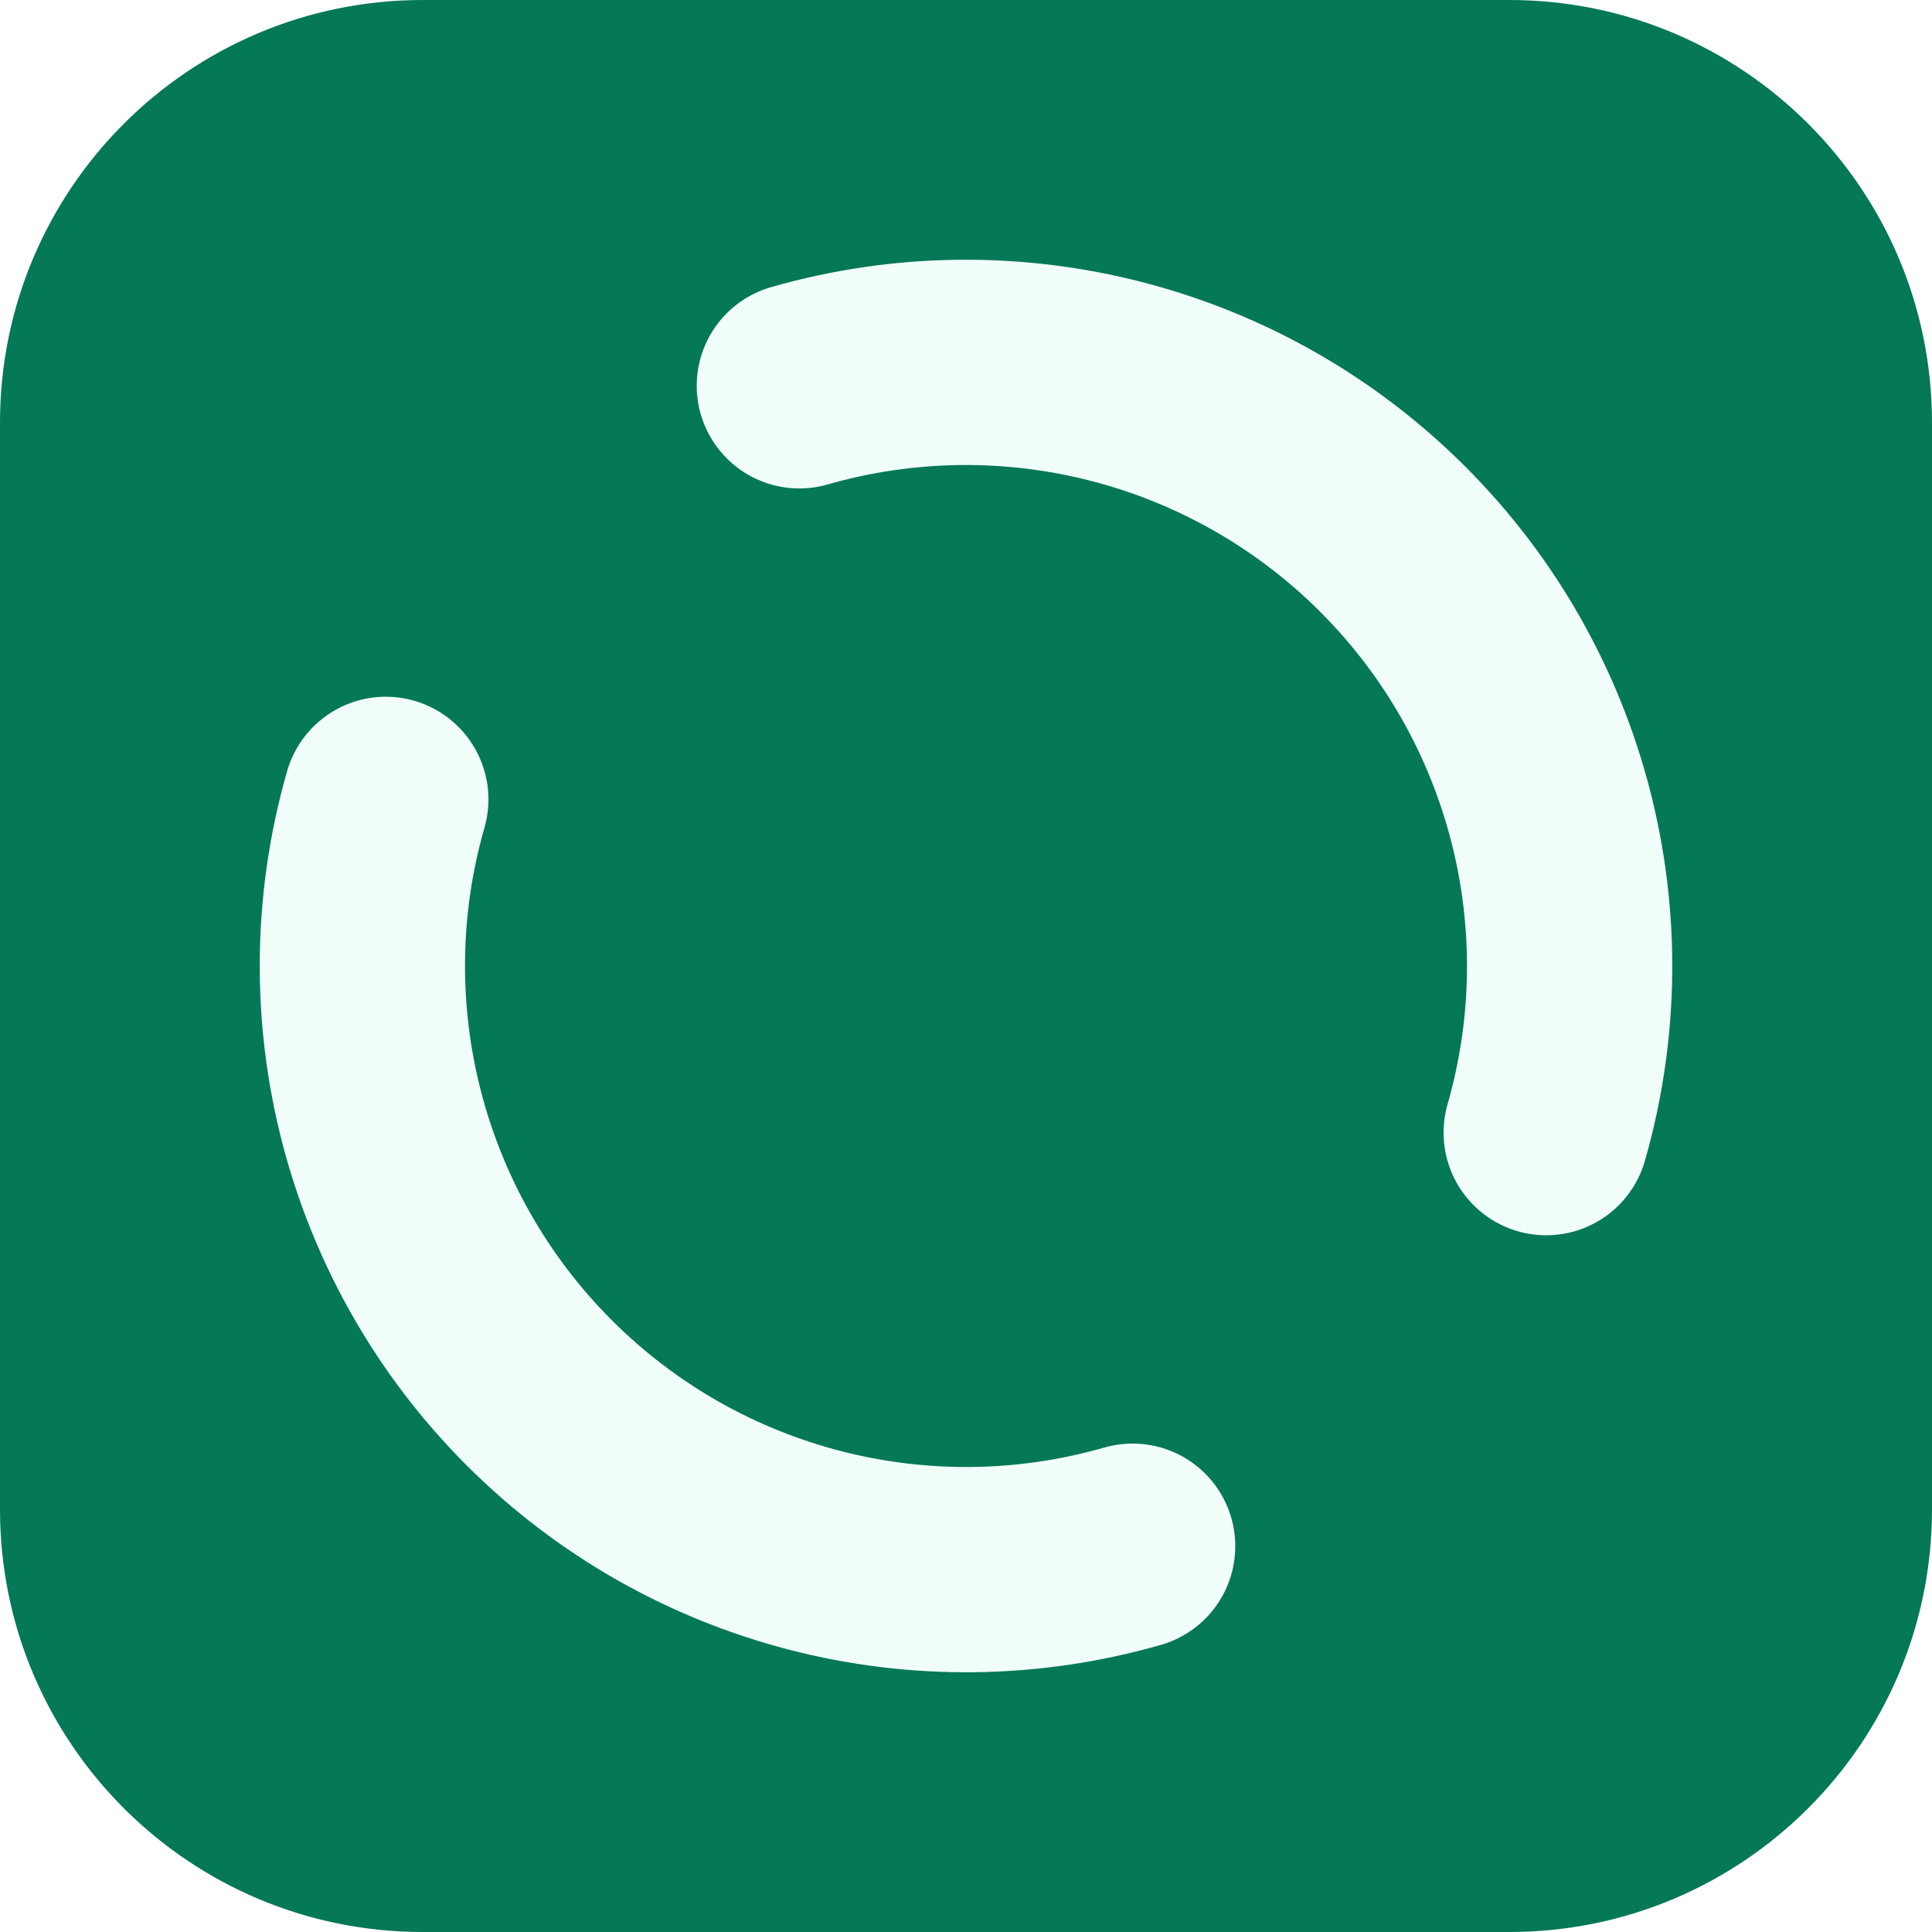
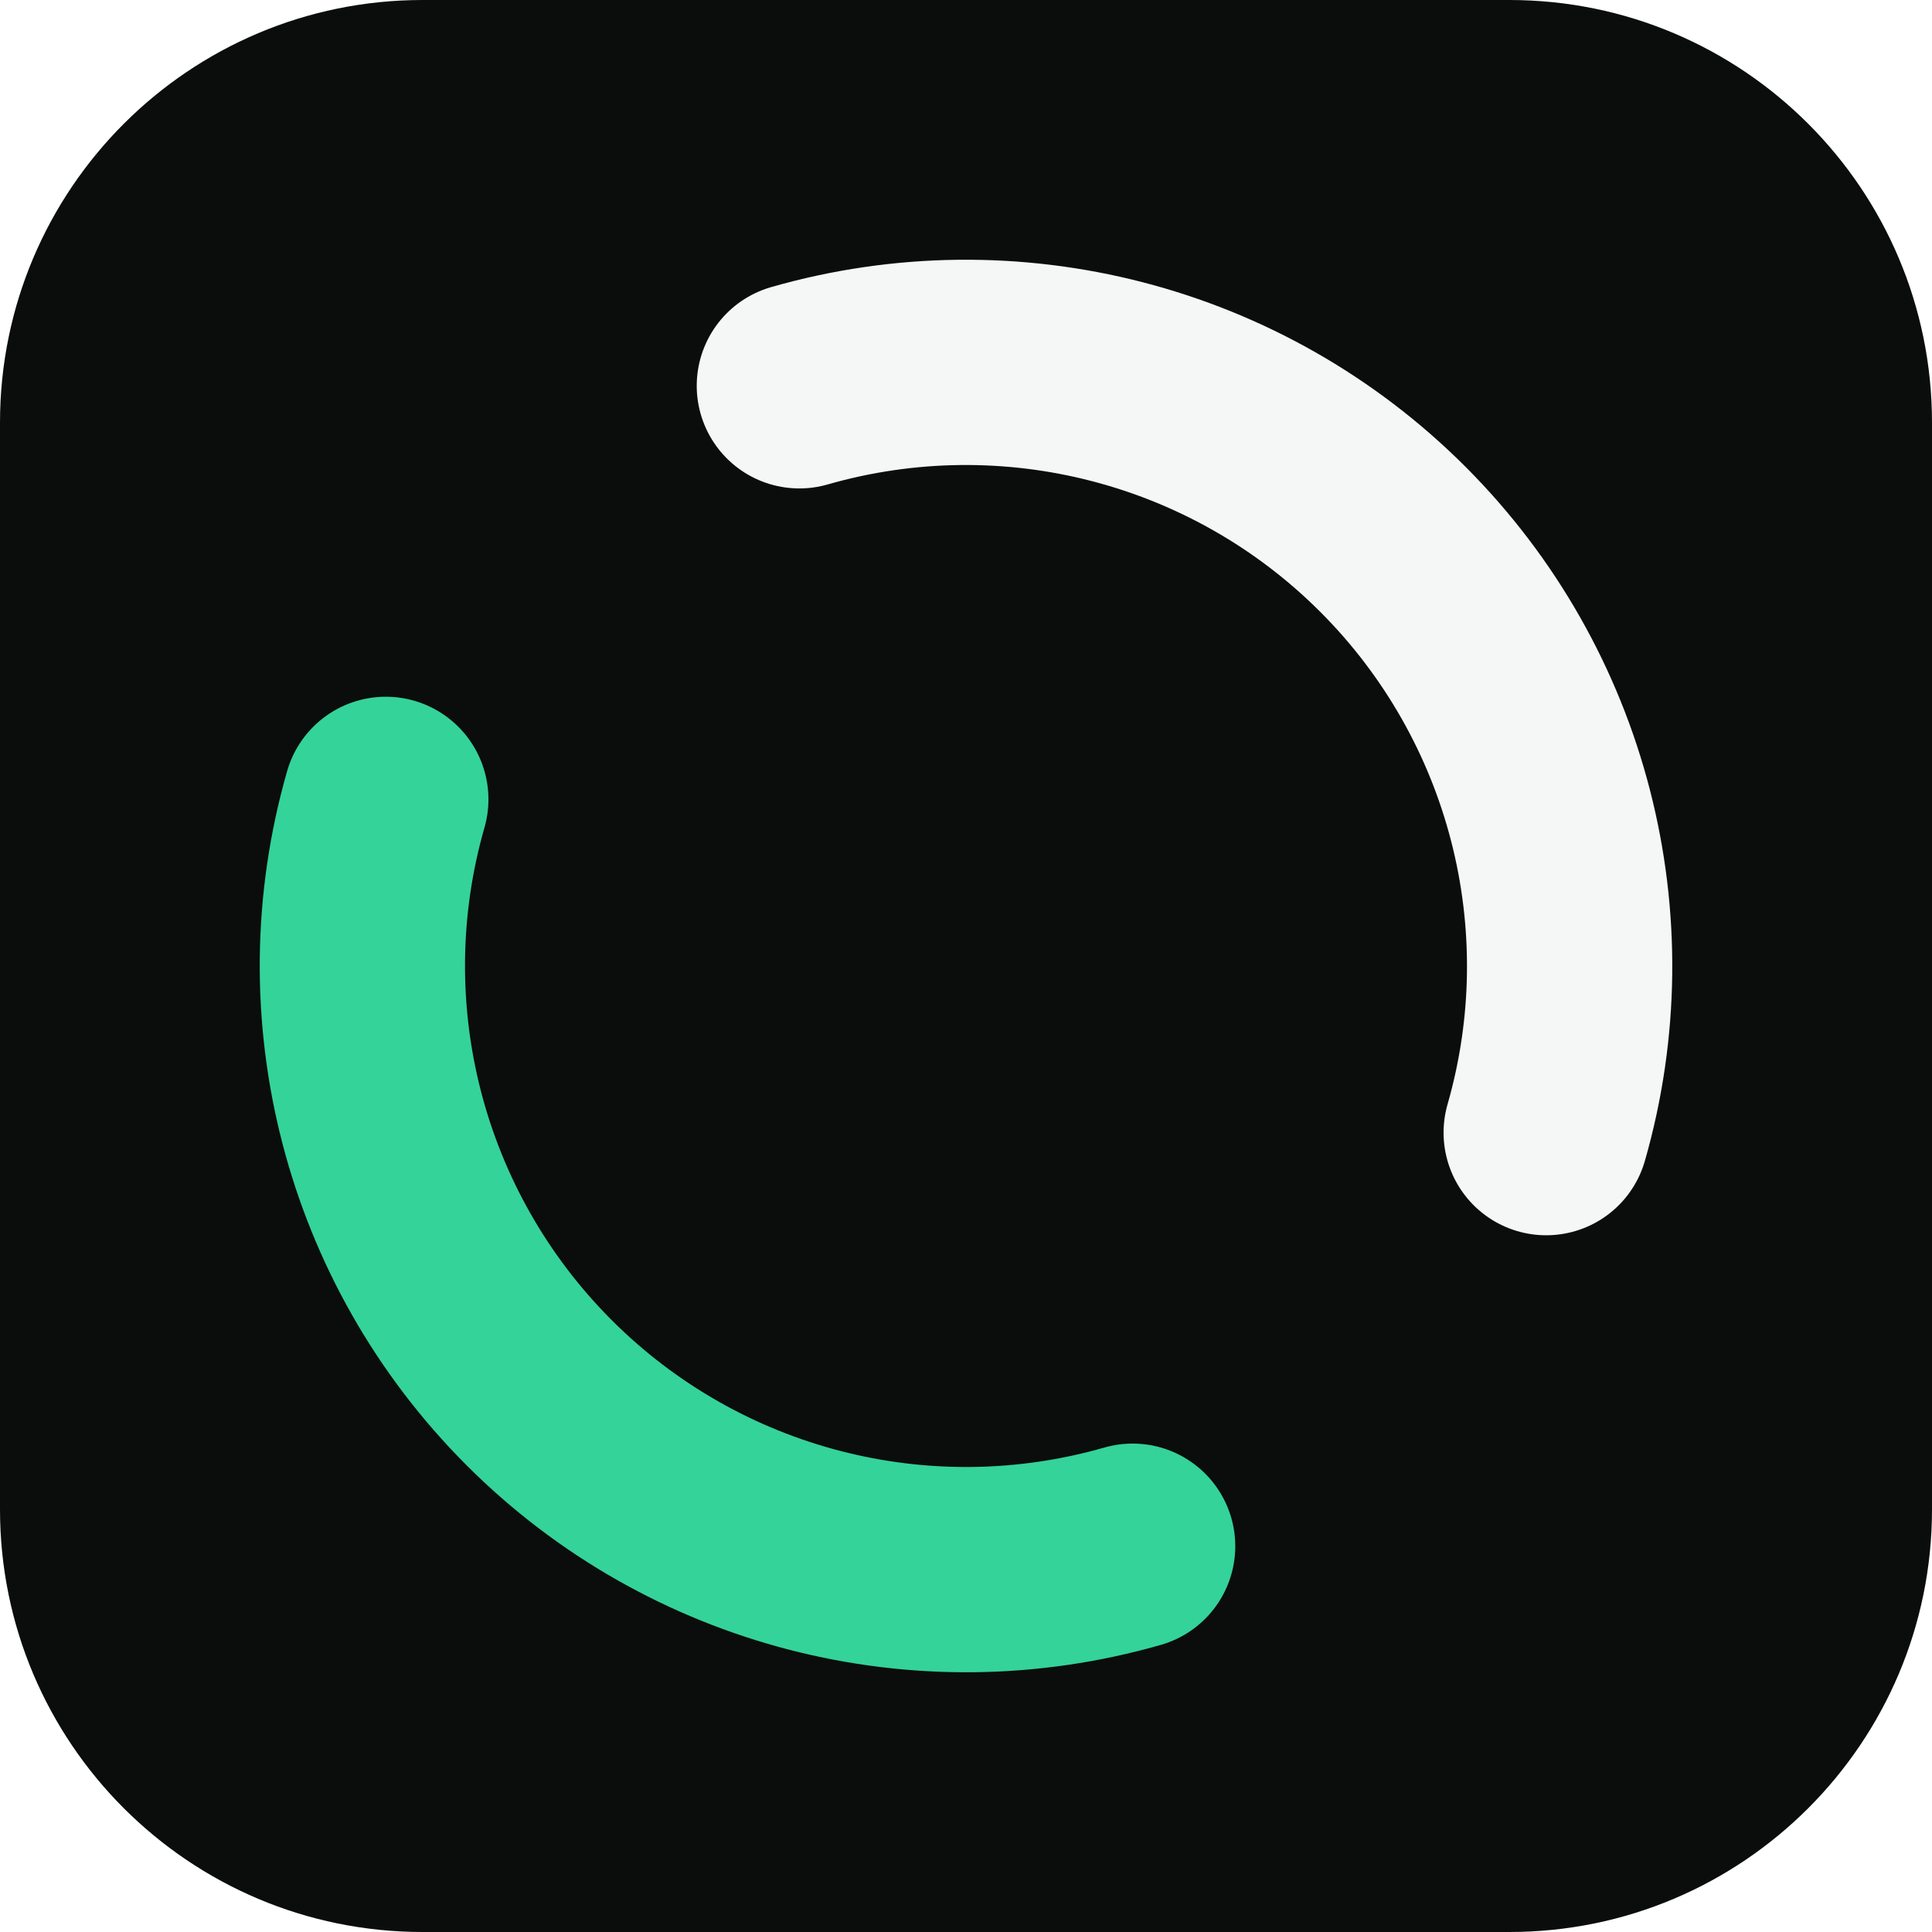
<svg xmlns="http://www.w3.org/2000/svg" viewBox="0 0 32 32">
-   <rect width="32" height="32" rx="7" fill="#047857" />
-   <g fill="none" stroke="#F0FDF9" stroke-width="3.4" stroke-linecap="round">
-     <path d="M18.76 25.61 A10 10 0 0 1 6.39 13.24" />
-     <path d="M13.24 6.39 A10 10 0 0 1 25.61 18.76" />
+   <rect width="32" height="32" rx="7" fill="#0a0d0c" />
+   <g fill="none" stroke-width="3.4" stroke-linecap="round">
+     <path d="M18.76 25.61 A10 10 0 0 1 6.39 13.24" stroke="#34d399" />
+     <path d="M13.24 6.39 A10 10 0 0 1 25.61 18.76" stroke="#f4f7f6" />
  </g>
</svg>
